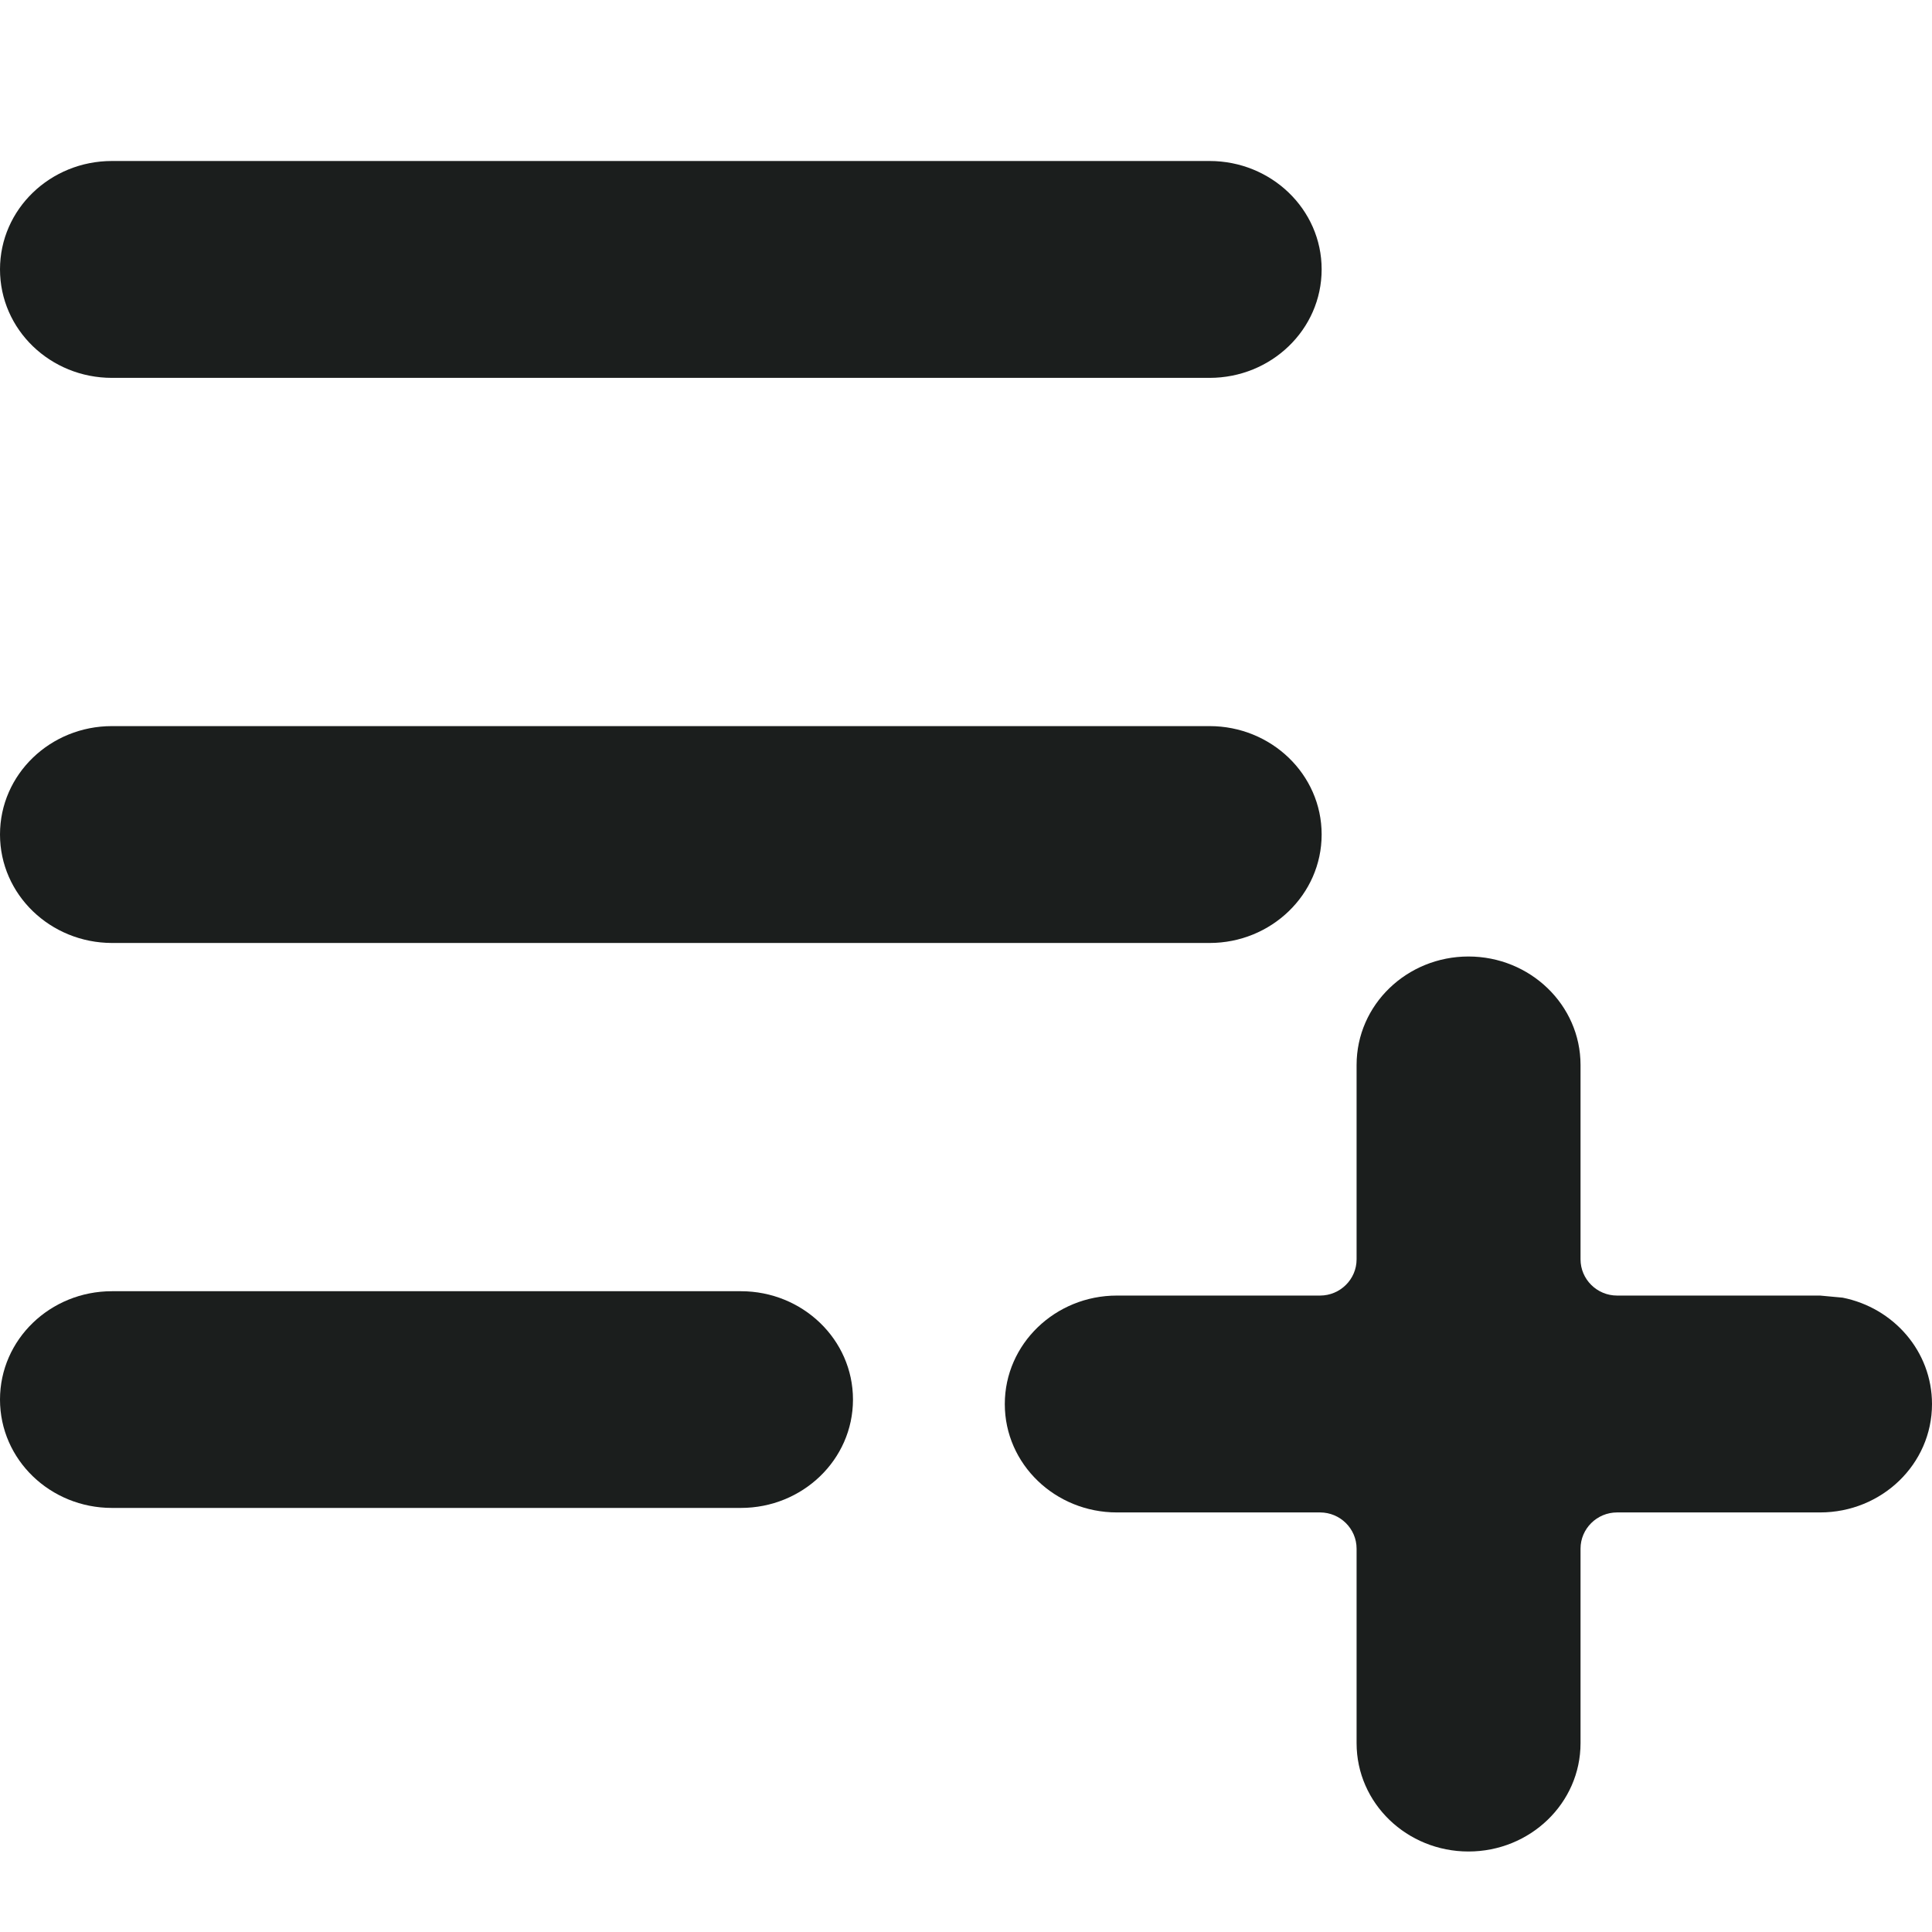
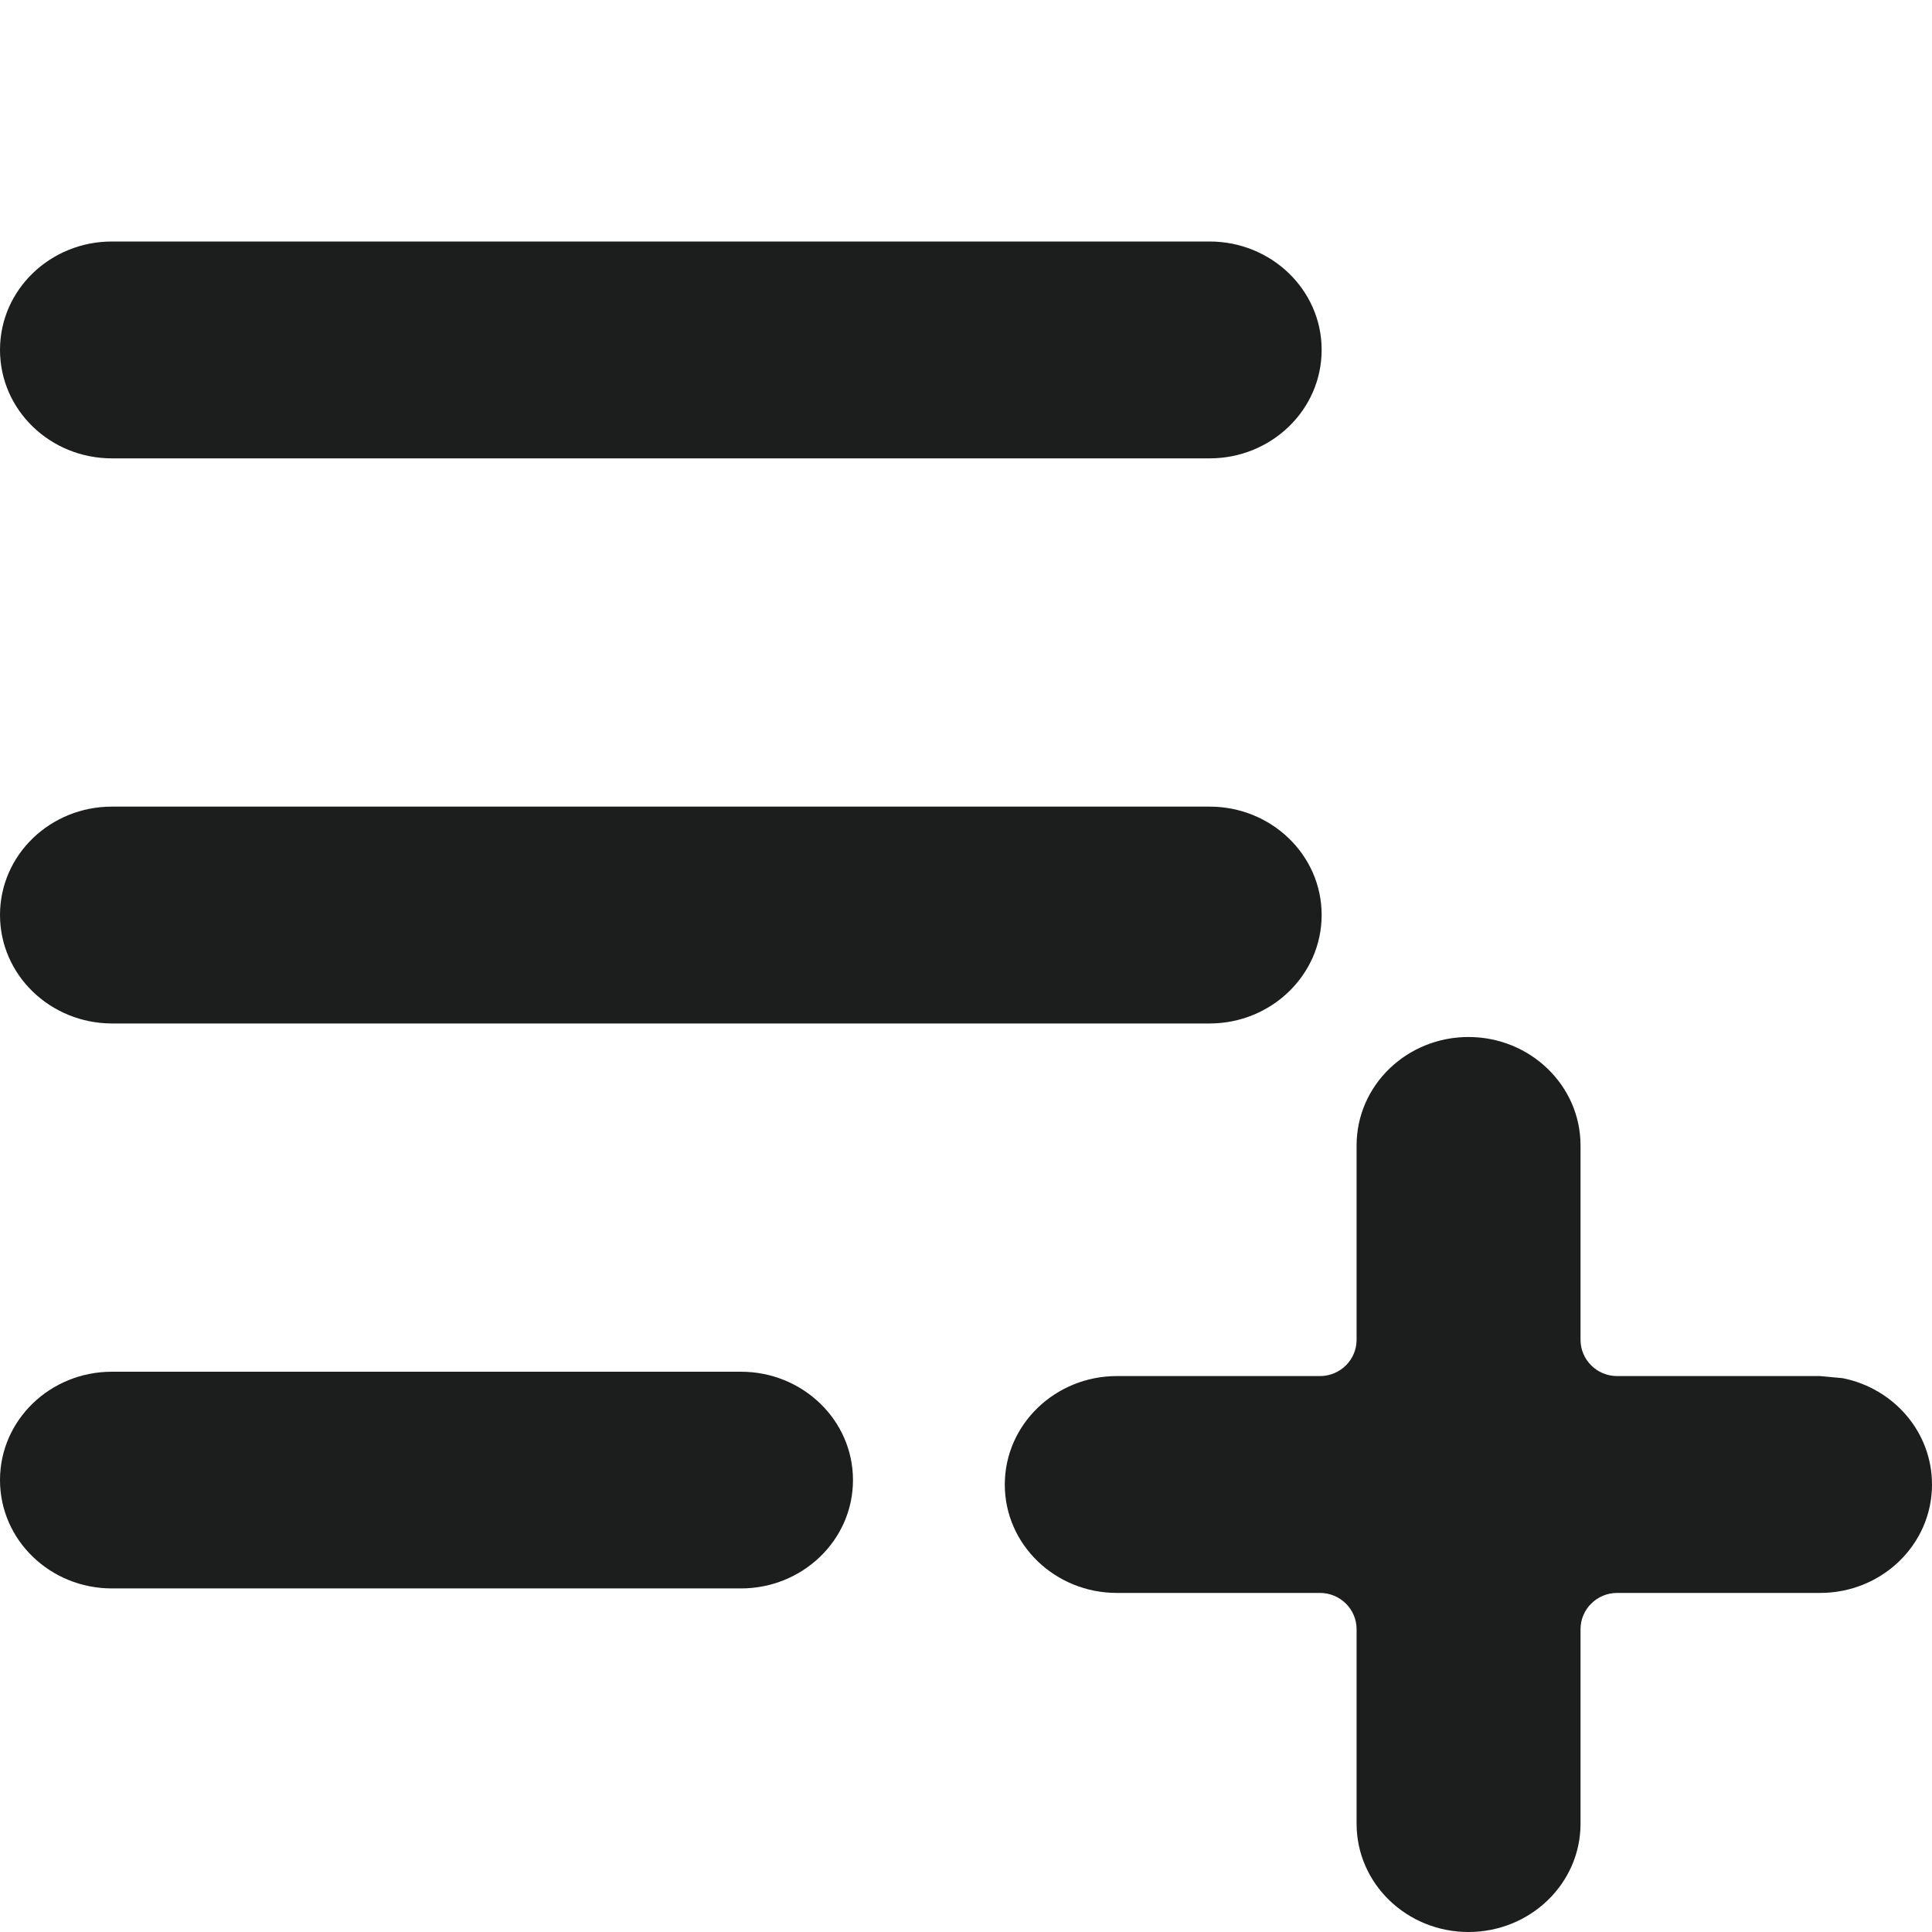
<svg xmlns="http://www.w3.org/2000/svg" width="12" height="12" viewBox="0 0 12 12" fill="none">
-   <path d="M0.695 2.347H7.513C7.895 2.347 8.209 2.048 8.209 1.673C8.209 1.299 7.895 1 7.513 1H0.695C0.313 1 0 1.299 0 1.673C0 2.048 0.313 2.347 0.695 2.347Z" fill="#1B1E1D" />
-   <path d="M0.695 5.857H7.513C7.895 5.857 8.209 5.557 8.209 5.183C8.209 4.809 7.895 4.51 7.513 4.51H0.695C0.313 4.51 0 4.809 0 5.183C0 5.557 0.313 5.856 0.695 5.857Z" fill="#1B1E1D" />
-   <path d="M0.695 9.366H4.602C4.984 9.366 5.298 9.067 5.298 8.693C5.298 8.319 4.984 8.02 4.602 8.02H0.695C0.313 8.02 0 8.319 0 8.693C0 9.067 0.313 9.366 0.695 9.366Z" fill="#1B1E1D" />
-   <path d="M6.937 9.394H8.199C8.324 9.394 8.426 9.495 8.426 9.619V10.827C8.426 11.201 8.739 11.5 9.121 11.5C9.503 11.5 9.817 11.201 9.817 10.827V9.619C9.817 9.495 9.919 9.394 10.044 9.394H11.305C11.687 9.394 12 9.095 12 8.721C12 8.393 11.761 8.123 11.445 8.06L11.305 8.047H10.044C9.919 8.047 9.817 7.946 9.817 7.822V6.615C9.817 6.241 9.503 5.941 9.121 5.941C8.739 5.941 8.426 6.24 8.426 6.615V7.822C8.426 7.946 8.324 8.047 8.199 8.047H6.937C6.555 8.047 6.241 8.347 6.241 8.721C6.241 9.095 6.555 9.394 6.937 9.394Z" fill="#1B1E1D" />
+   <path d="M0.695 2.847H7.513C7.895 2.847 8.209 2.548 8.209 2.173C8.209 1.799 7.895 1.5 7.513 1.5H0.695C0.313 1.5 0 1.799 0 2.173C0 2.548 0.313 2.847 0.695 2.847Z" fill="#1B1E1D" />
+   <path d="M0.695 6.357H7.513C7.895 6.357 8.209 6.057 8.209 5.683C8.209 5.309 7.895 5.01 7.513 5.01H0.695C0.313 5.01 0 5.309 0 5.683C0 6.057 0.313 6.356 0.695 6.357Z" fill="#1B1E1D" />
+   <path d="M0.695 9.866H4.602C4.984 9.866 5.298 9.567 5.298 9.193C5.298 8.819 4.984 8.52 4.602 8.52H0.695C0.313 8.52 0 8.819 0 9.193C0 9.567 0.313 9.866 0.695 9.866Z" fill="#1B1E1D" />
+   <path d="M6.937 9.894H8.199C8.324 9.894 8.426 9.995 8.426 10.119V11.327C8.426 11.701 8.739 12 9.121 12C9.503 12 9.817 11.701 9.817 11.327V10.119C9.817 9.995 9.919 9.894 10.044 9.894H11.305C11.687 9.894 12 9.595 12 9.221C12 8.893 11.761 8.623 11.445 8.56L11.305 8.547H10.044C9.919 8.547 9.817 8.446 9.817 8.322V7.115C9.817 6.741 9.503 6.441 9.121 6.441C8.739 6.441 8.426 6.74 8.426 7.115V8.322C8.426 8.446 8.324 8.547 8.199 8.547H6.937C6.555 8.547 6.241 8.847 6.241 9.221C6.241 9.595 6.555 9.894 6.937 9.894Z" fill="#1B1E1D" />
</svg>
